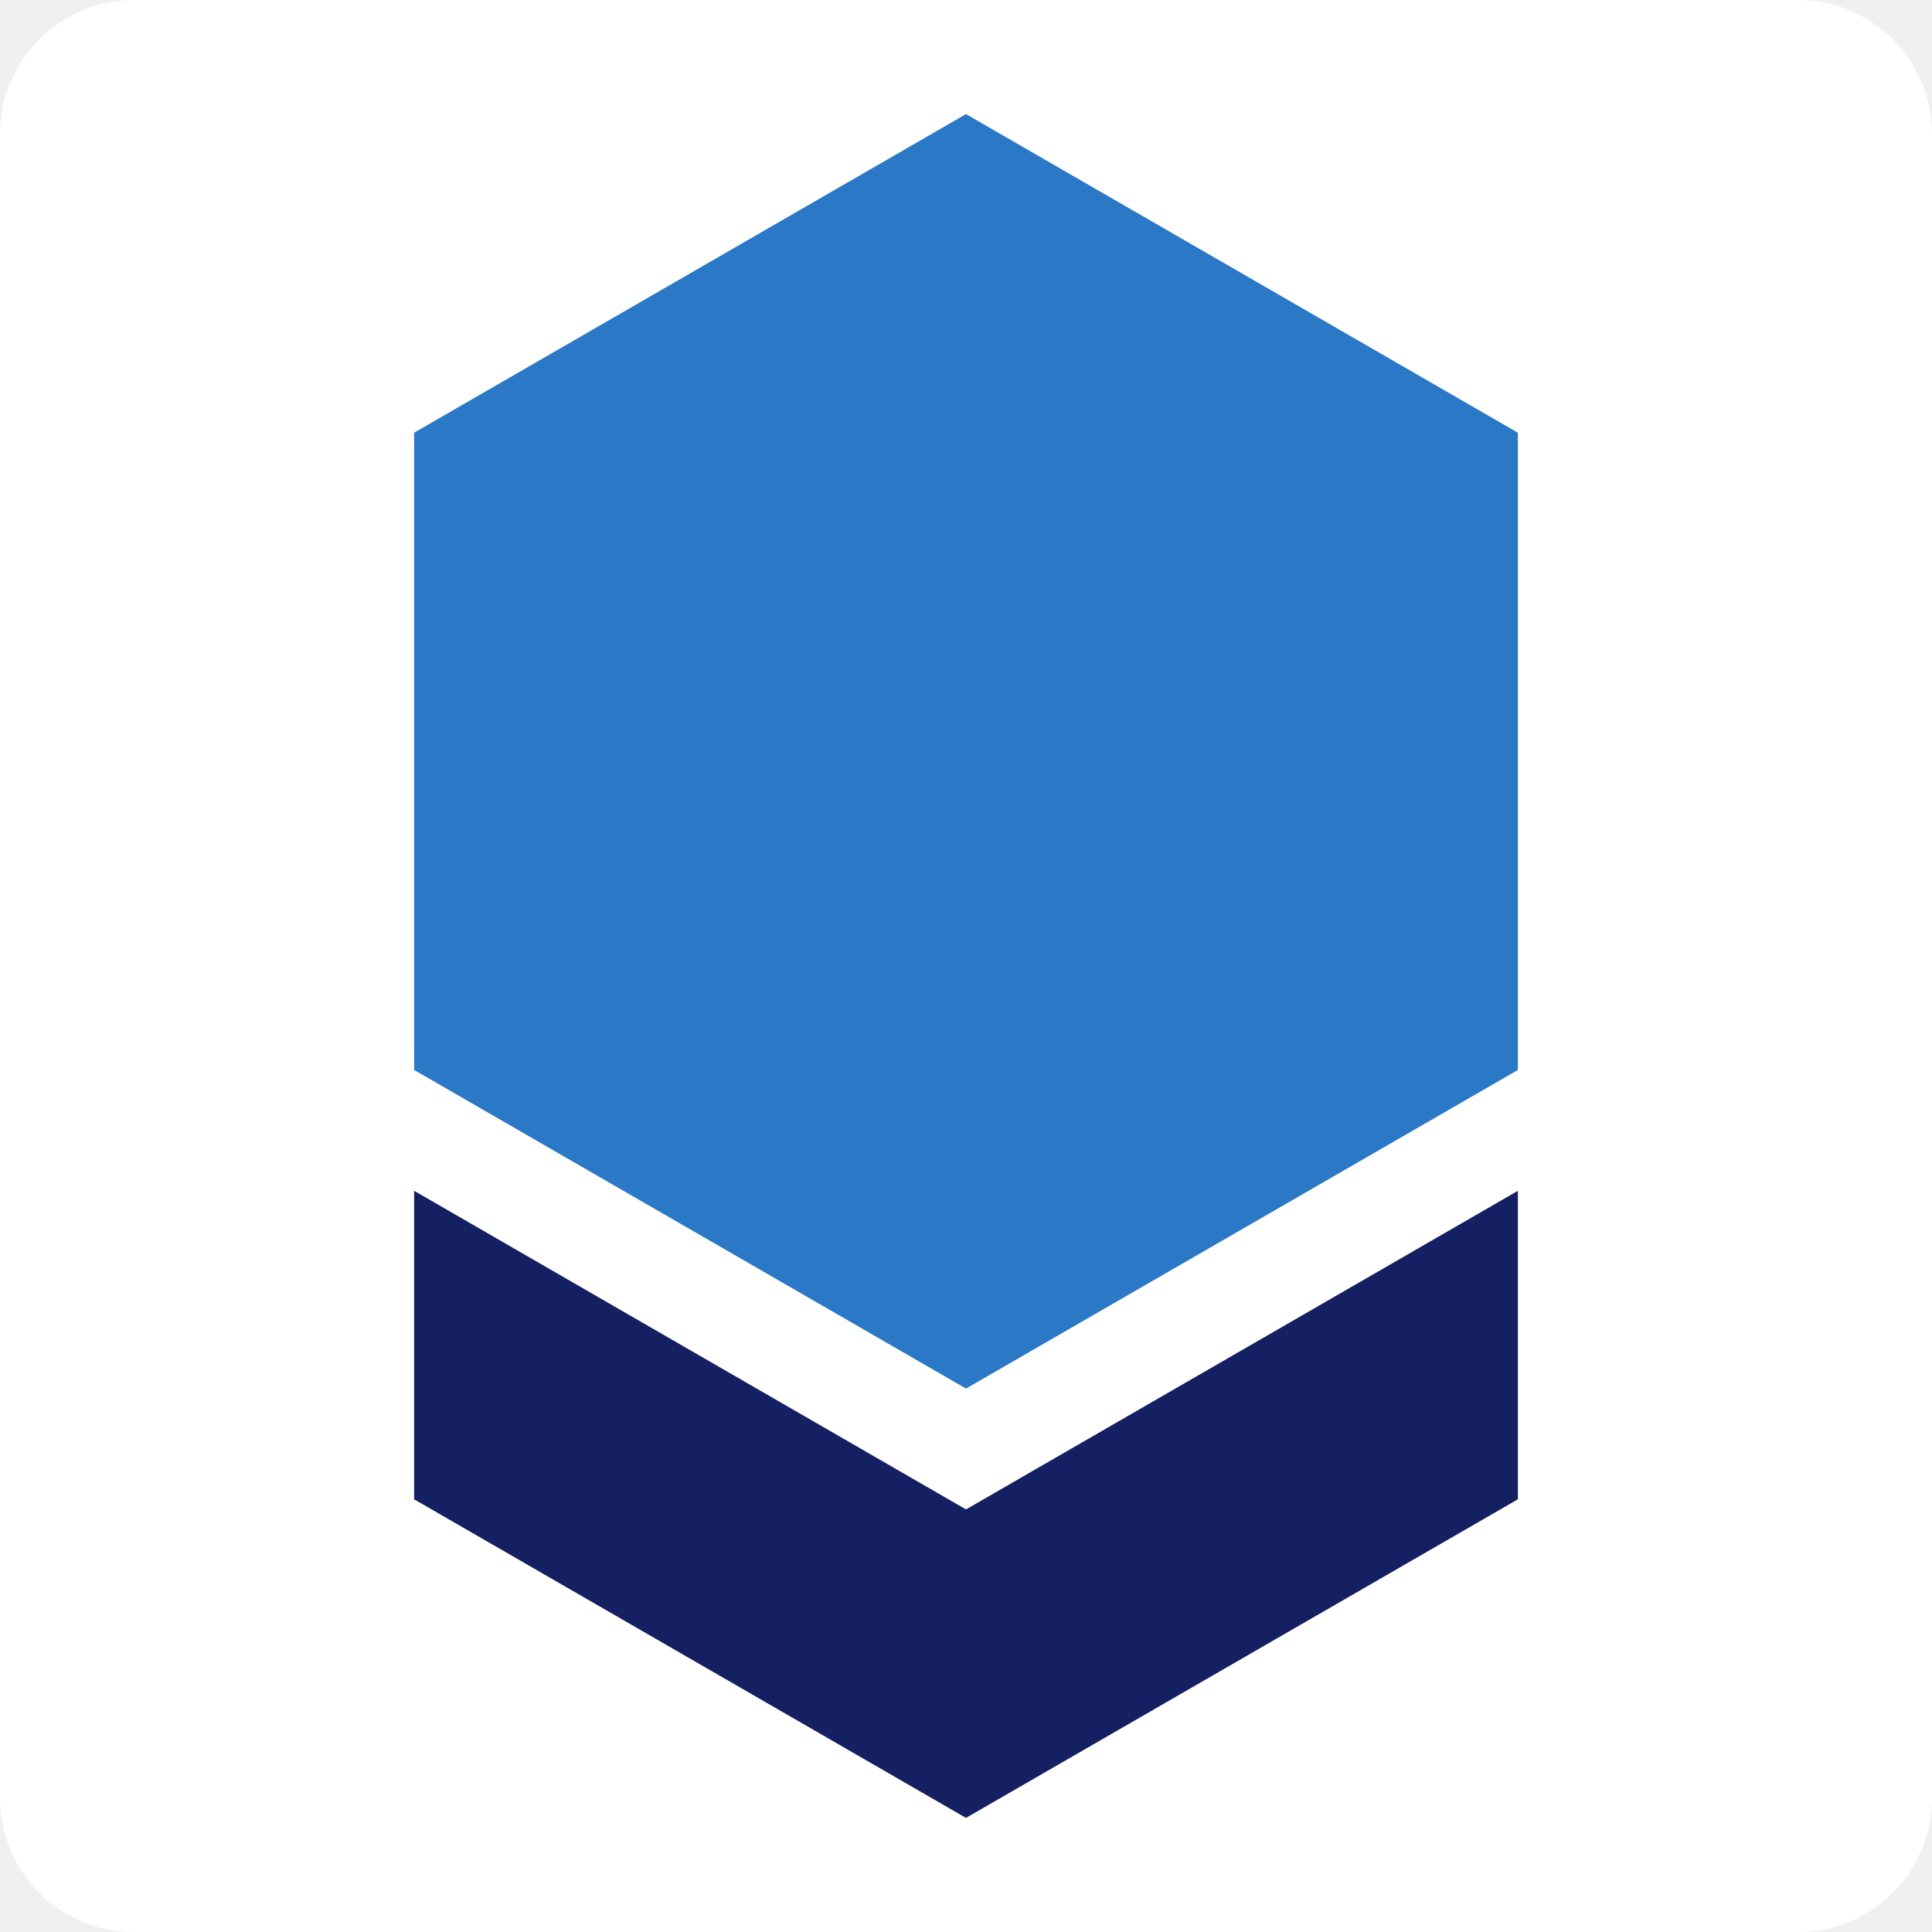
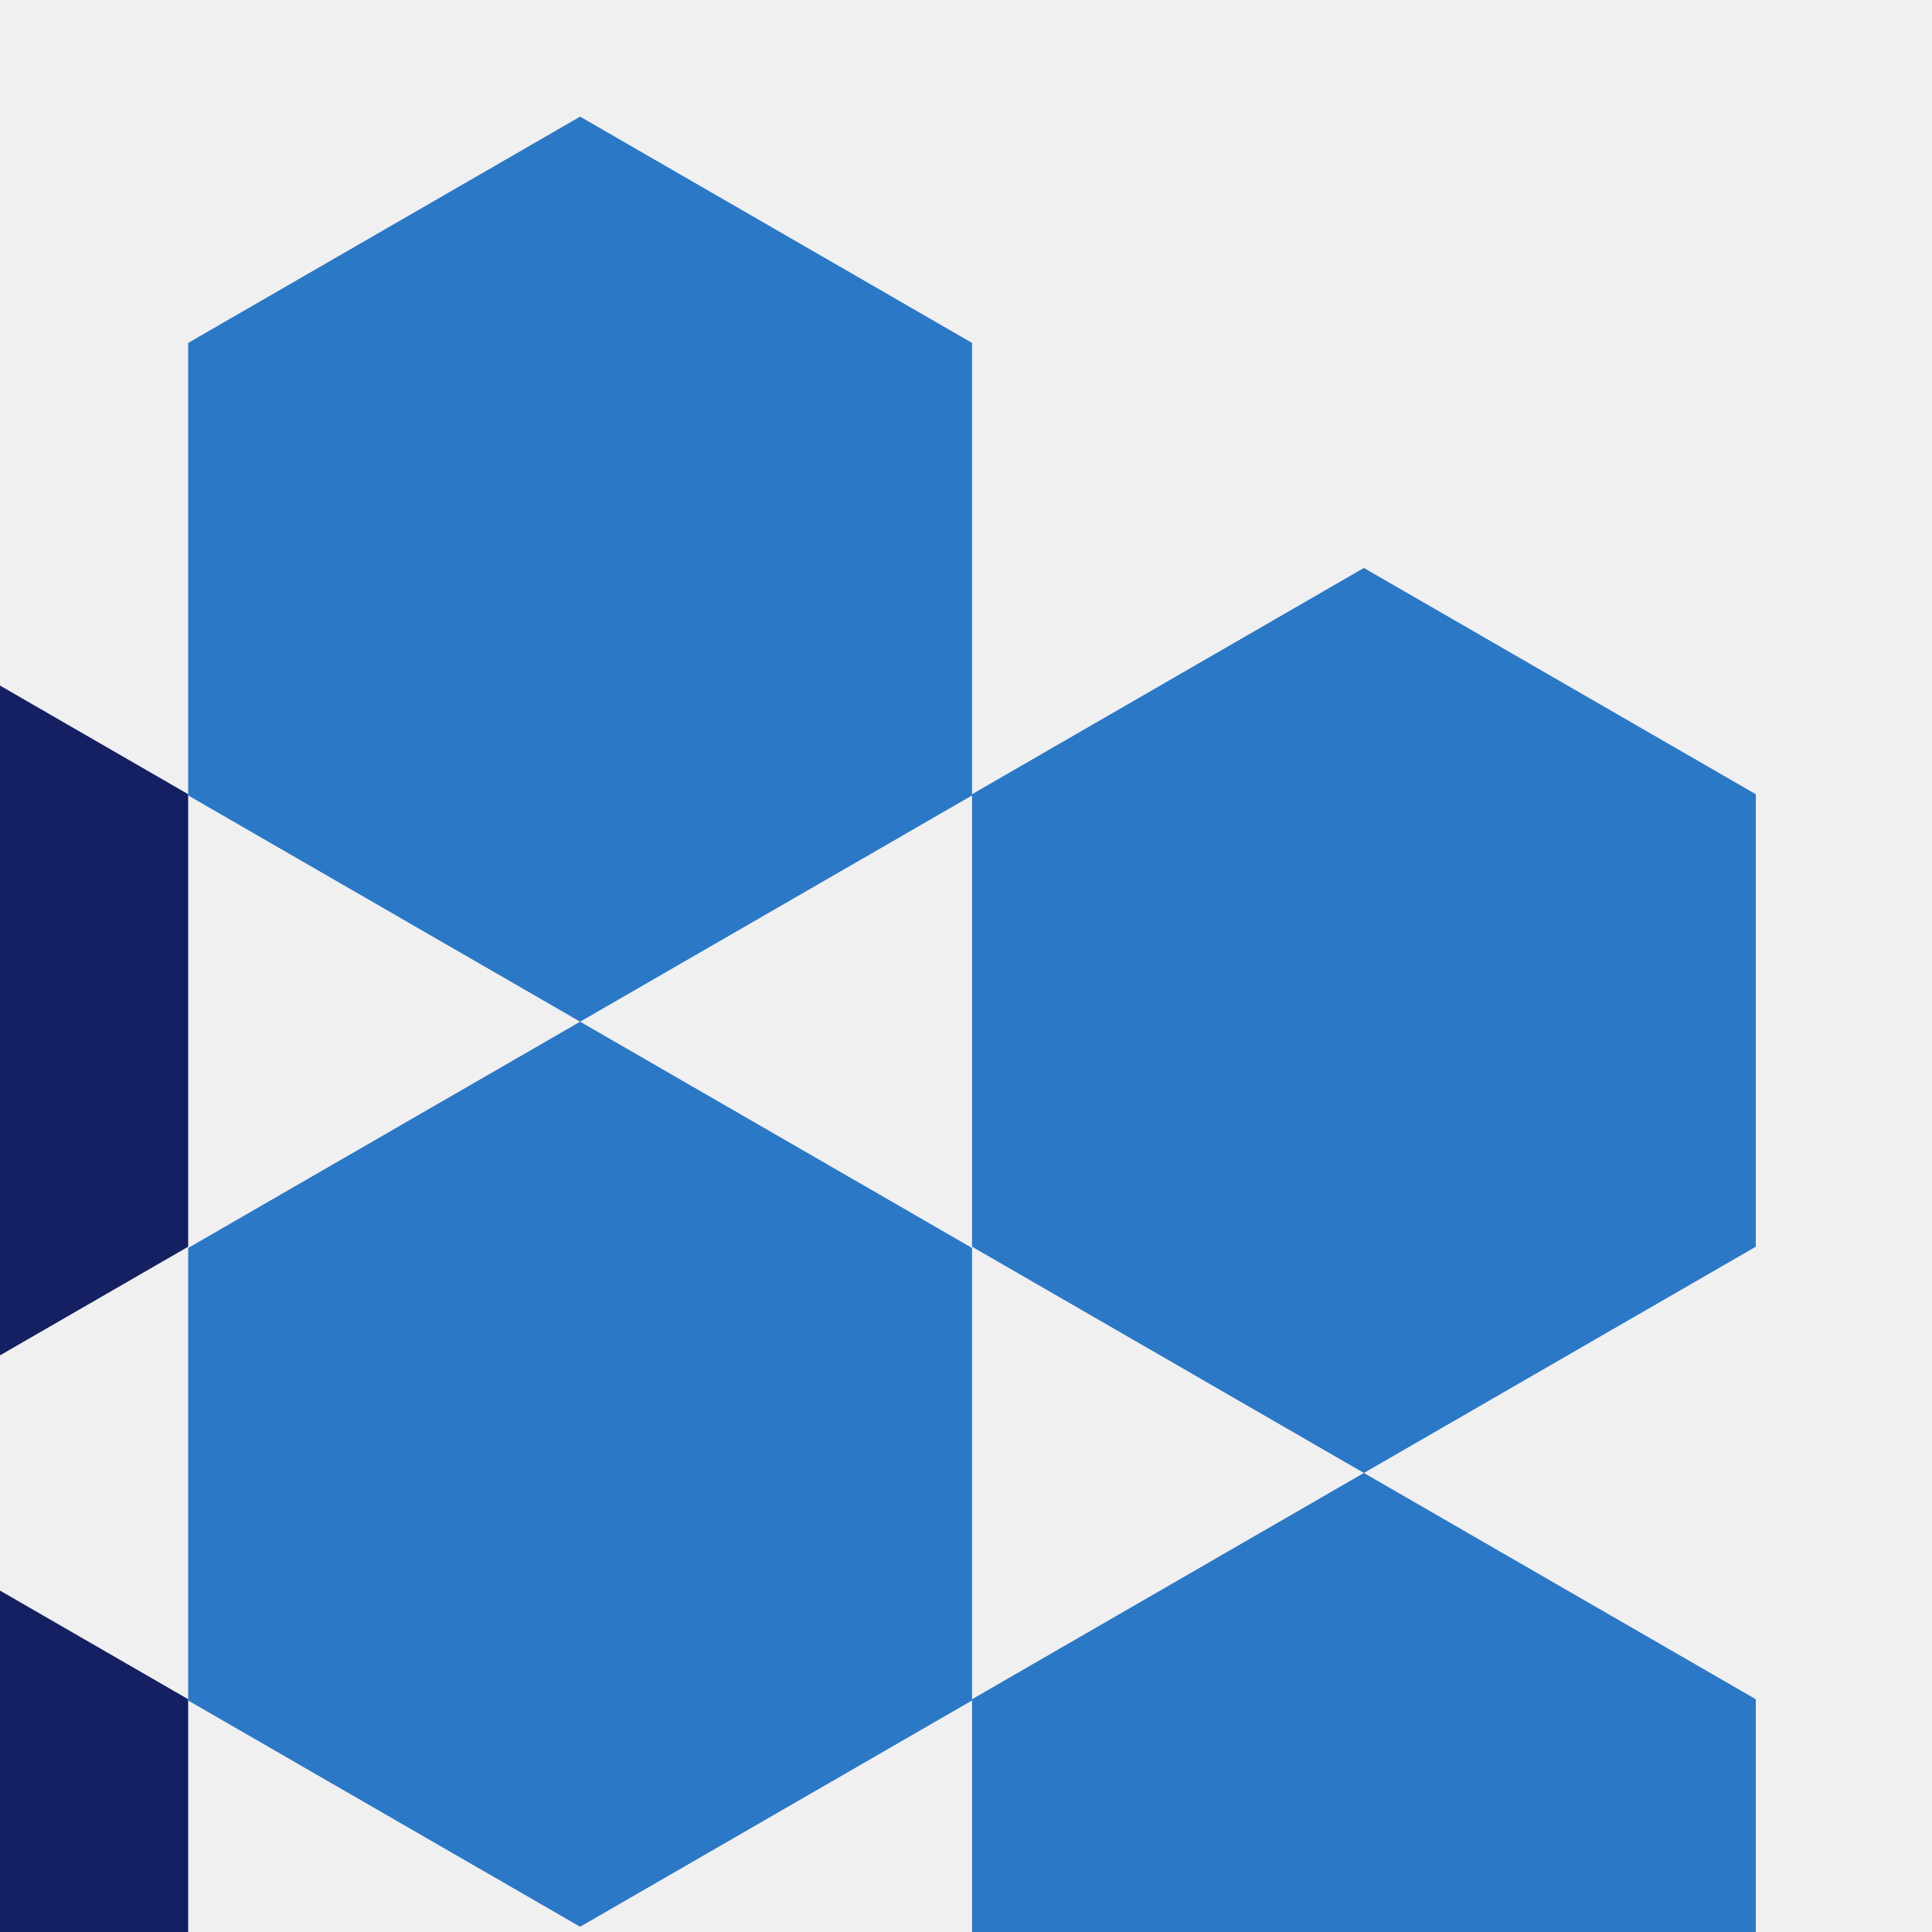
- <svg xmlns="http://www.w3.org/2000/svg" width="180" height="180" viewBox="-25 -25 72 72">
-   <defs>
-     <polygon id="hexagon" points="27.321,20 10,30 -7.321,20 -7.321,5.329070518200751e-15 10,-10 27.321,7.105427357601002e-15" stroke="#fff" stroke-width="3" />
-   </defs>
-   <g>
-     <rect x="-25" y="-25" width="100%" height="100%" rx="5" fill="#fff" />
-     <use id="hex1" href="#hexagon" fill="rgb(20, 32, 98)" transform="translate(-2, 6) scale(1.3)" />
-     <use id="hex2" href="#hexagon" fill="#2b78c6" transform="translate(-2, -10) scale(1.3)" />
+ <svg xmlns="http://www.w3.org/2000/svg" width="180px" height="180px" viewBox="0 0 180 180" preserveAspectRatio="xMidYMid slice">
+   <defs />
+   <g transform="matrix(0.816757, 0, 0, 0.816757, -19.46218, 21.56547)" style="transform-origin: 89.999px 0.727px;">
+     <path d="M 0.591 141.617 L 45.294 167.428 L 45.294 219.046 L 0.591 244.853 L -44.113 219.052 L -44.113 167.428 L 0.591 141.617 Z" style="stroke: rgb(0, 0, 0); stroke-width: 0px; fill: rgb(20, 32, 98);" />
+     <path d="M 0.591 38.384 L 45.294 64.193 L 45.294 115.809 L 0.591 141.617 L -44.113 115.809 L -44.113 64.193 L 0.591 38.384 Z" style="stroke: rgb(0, 0, 0); stroke-width: 0px; fill: rgb(20, 32, 98);" />
+     <path d="M 90.004 90.141 L 134.709 115.951 L 134.709 167.568 L 90.004 193.381 L 45.294 167.574 L 45.294 115.951 L 90.004 90.141 Z" style="stroke: rgb(0, 0, 0); stroke-width: 0px; fill: #2b78c6;" />
+     <path d="M 179.407 141.617 L 224.112 167.428 L 224.112 219.046 L 179.407 244.853 L 134.709 219.052 L 134.709 167.428 L 179.407 141.617 Z" style="stroke: rgb(0, 0, 0); stroke-width: 0px; fill: #2b78c6;" />
+     <path d="M 179.407 38.384 L 224.112 64.193 L 224.112 115.809 L 179.407 141.617 L 134.709 115.809 L 134.709 64.193 L 179.407 38.384 Z" style="stroke: rgb(0, 0, 0); stroke-width: 0px; fill: #2b78c6;" />
+     <path d="M 90.004 -13.099 L 134.709 12.713 L 134.709 64.332 L 90.004 90.141 L 45.294 64.332 L 45.294 12.713 L 90.004 -13.099 Z" style="stroke: rgb(0, 0, 0); stroke-width: 0px; fill: #2b78c6;" />
  </g>
</svg>
